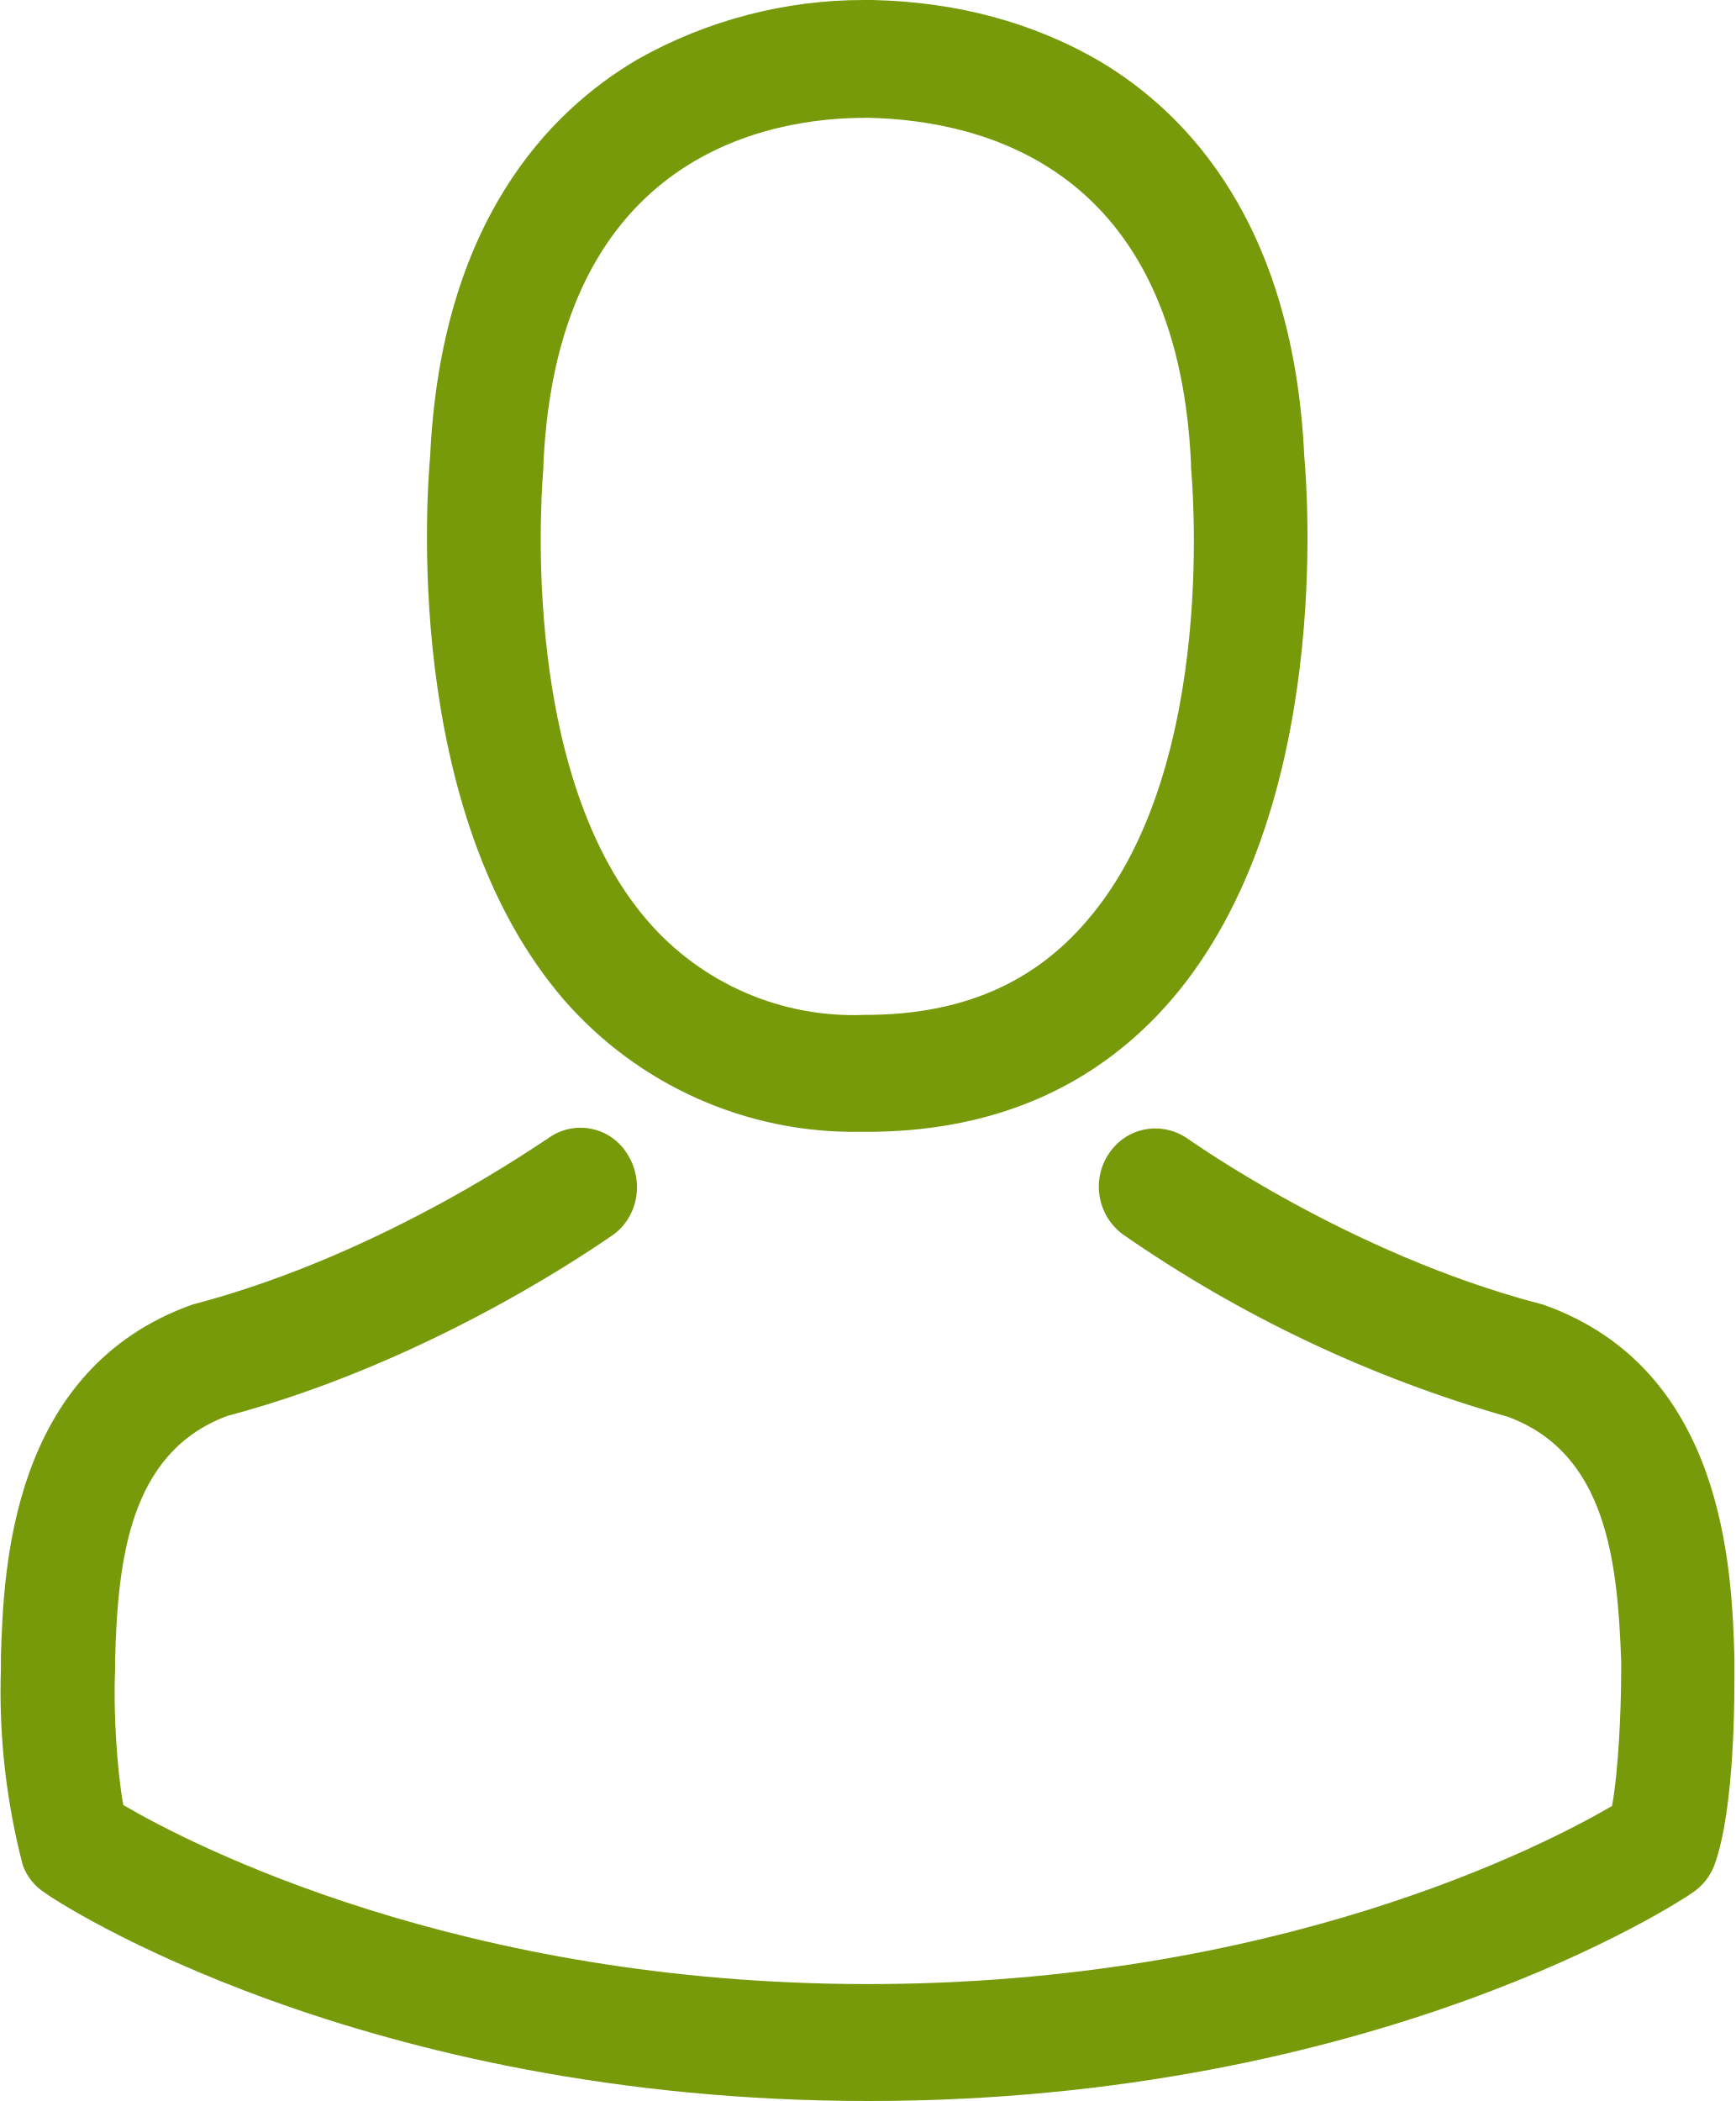
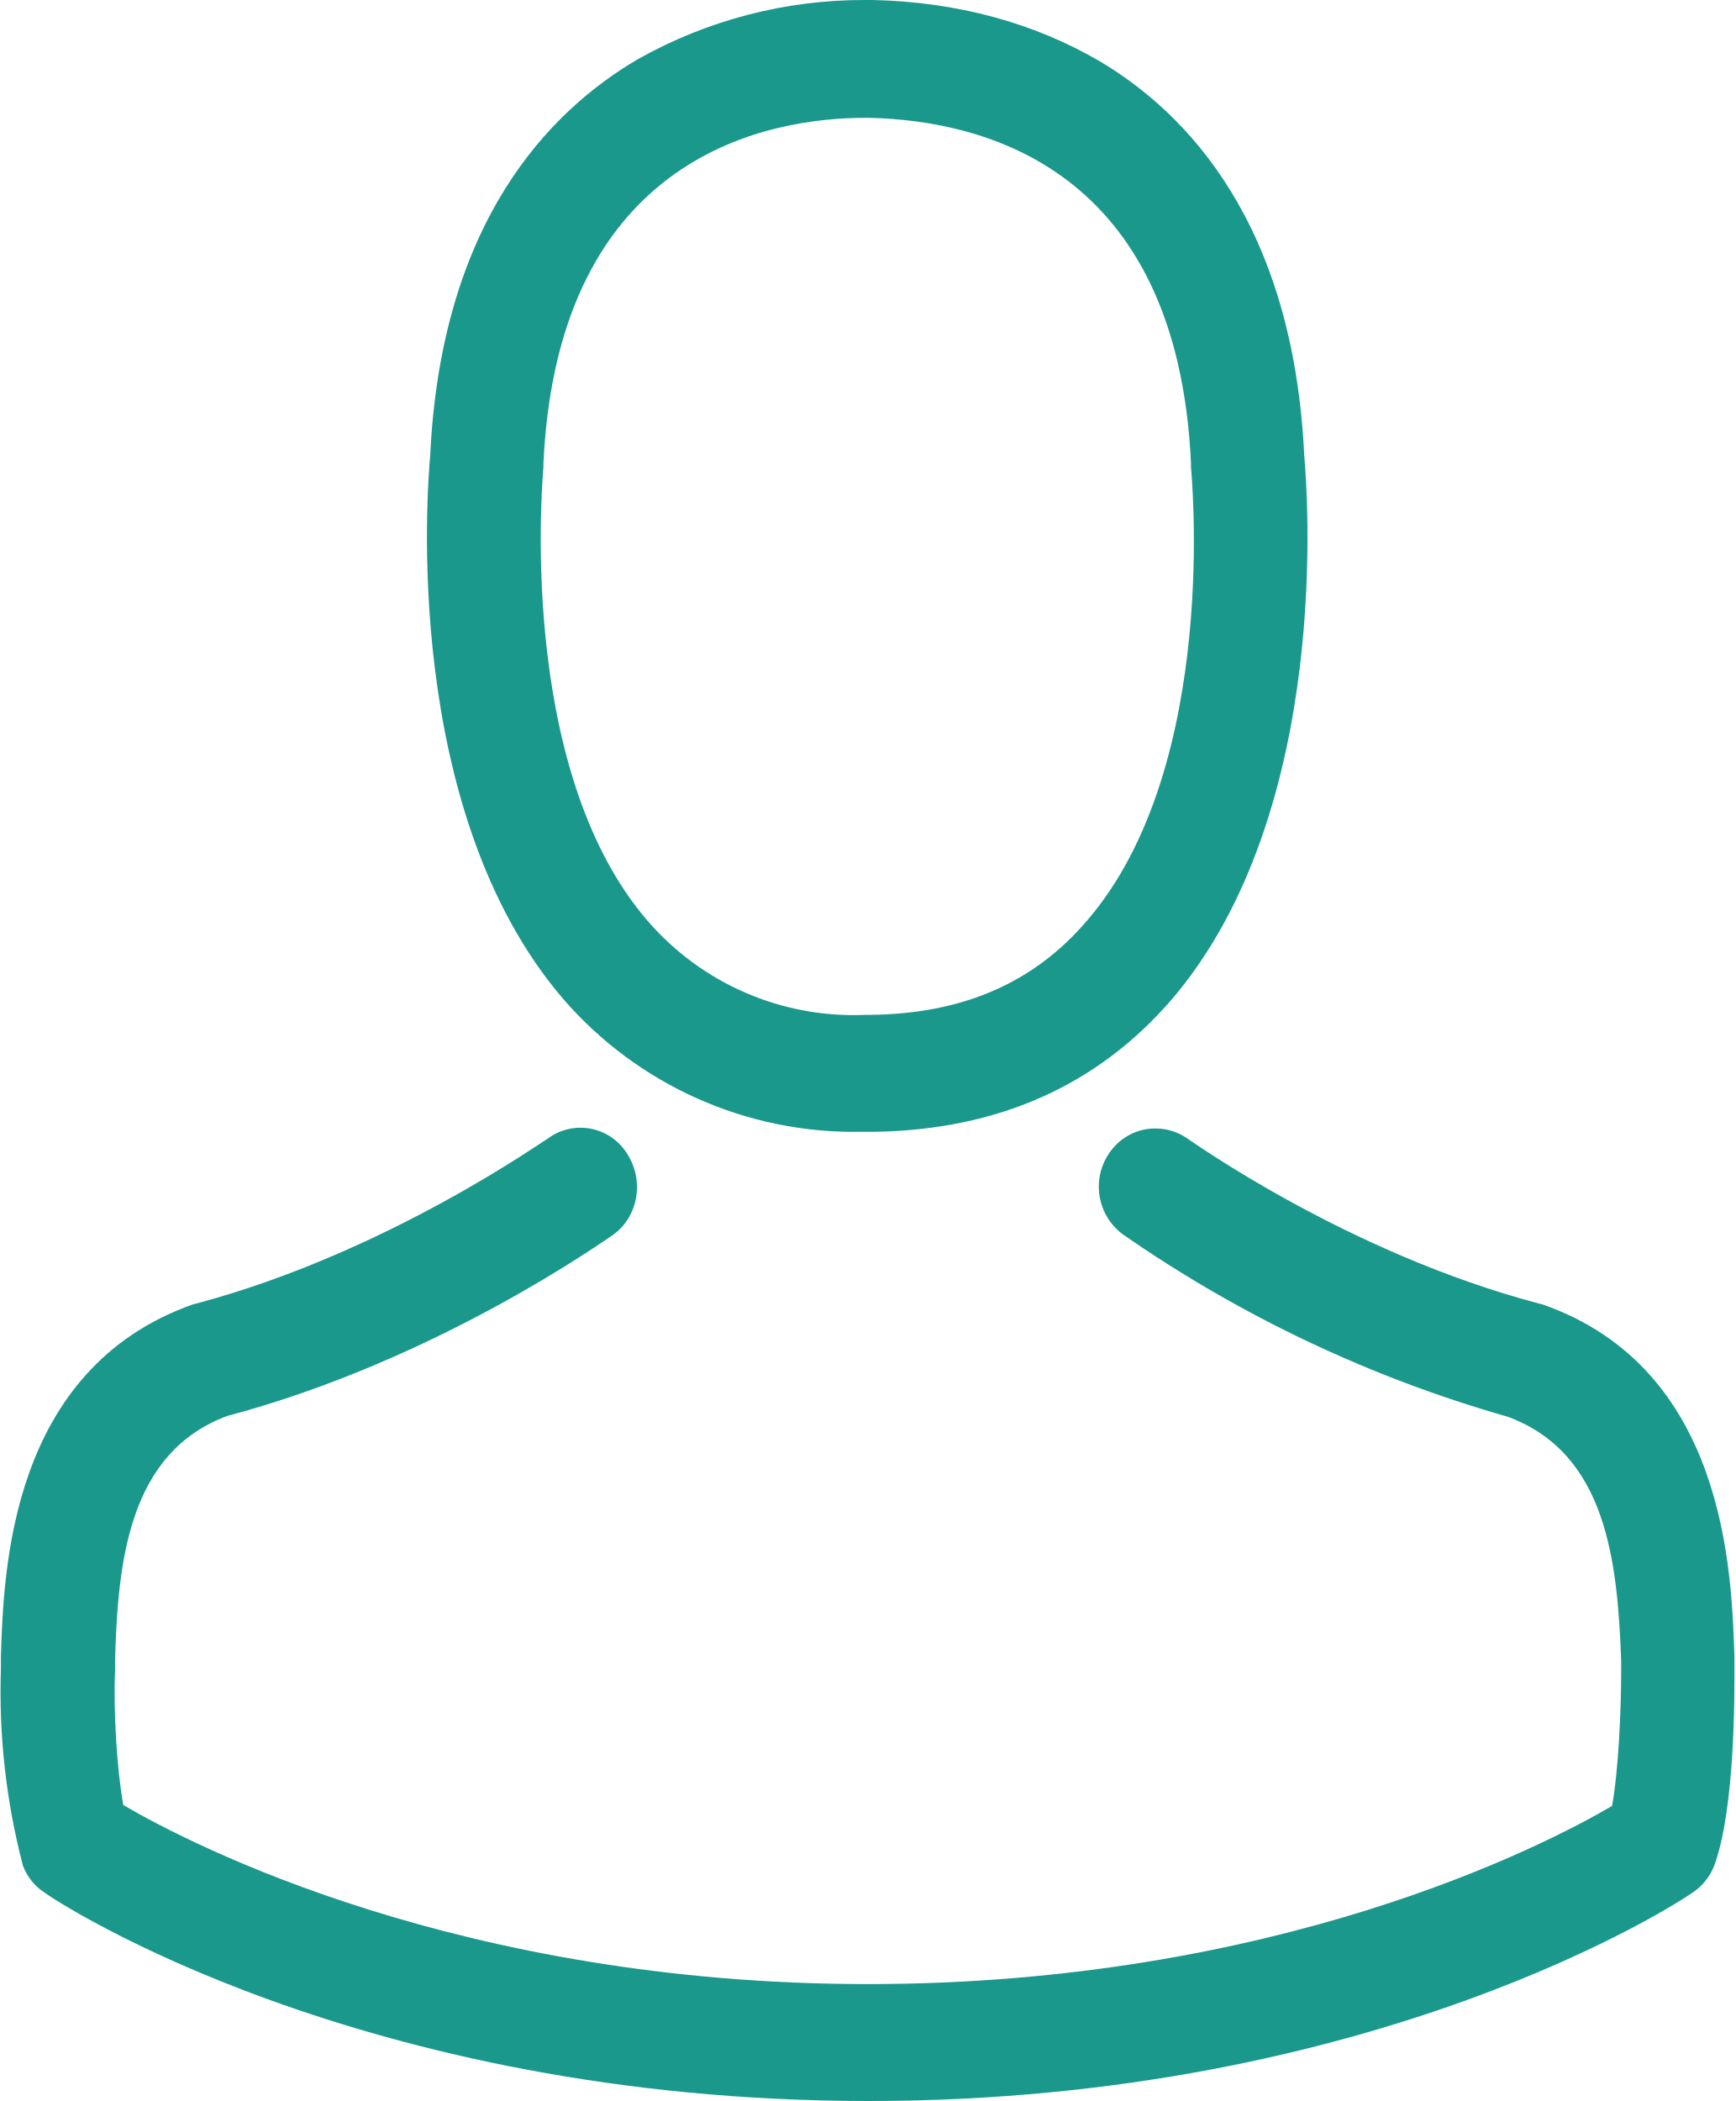
<svg xmlns="http://www.w3.org/2000/svg" xmlns:xlink="http://www.w3.org/1999/xlink" width="19" height="23" viewBox="0 0 19 23">
  <defs>
    <path id="lr98a" d="M1654.17 428.94c-1.78-2.07-1.49-5.61-1.46-5.95.12-2.56 1.3-3.77 2.27-4.34a5.04 5.04 0 0 1 2.49-.65h.08c.93.02 1.77.25 2.49.67.96.57 2.12 1.78 2.24 4.32.03.34.32 3.88-1.45 5.95-.81.94-1.9 1.43-3.26 1.45h-.05-.1a4.21 4.21 0 0 1-3.25-1.45zm.92-.86a2.98 2.98 0 0 0 2.38 1.03h.05c1.02-.01 1.8-.35 2.38-1.03 1.47-1.7 1.14-4.94 1.14-4.97v-.04c-.15-3.23-2.27-3.75-3.52-3.78h-.05c-1.01 0-3.36.37-3.52 3.78v.04c0 .03-.32 3.28 1.14 4.97zm11.68 10.34a.63.63 0 0 1-.24.3c-.14.1-3.46 2.28-9.02 2.28s-8.89-2.18-9.02-2.28a.6.6 0 0 1-.24-.3 7.52 7.52 0 0 1-.24-2.15v-.02-.12c.03-.94.1-3.14 2.1-3.85l.04-.01c2.1-.56 3.82-1.8 3.84-1.8a.6.6 0 0 1 .87.15c.2.3.13.7-.15.9-.08.05-1.92 1.37-4.22 1.98-1.08.4-1.2 1.59-1.23 2.67v.12c-.02.43.02 1.09.09 1.47.75.44 3.7 1.96 8.15 1.96 4.47 0 7.4-1.51 8.15-1.95.07-.38.1-1.05.1-1.47v-.12c-.04-1.09-.16-2.27-1.24-2.67a14.2 14.2 0 0 1-4.22-2 .65.65 0 0 1-.15-.88c.2-.3.59-.36.87-.16.02.01 1.75 1.25 3.84 1.8l.04.01c2 .7 2.07 2.91 2.1 3.86v.13c0 .25.01 1.52-.22 2.15z" />
  </defs>
  <g>
    <g transform="translate(-1648 -418)">
-       <use fill="#779a0b" xlink:href="#lr98a" />
+       <use fill="#1a988c" xlink:href="#lr98a" />
    </g>
  </g>
</svg>
